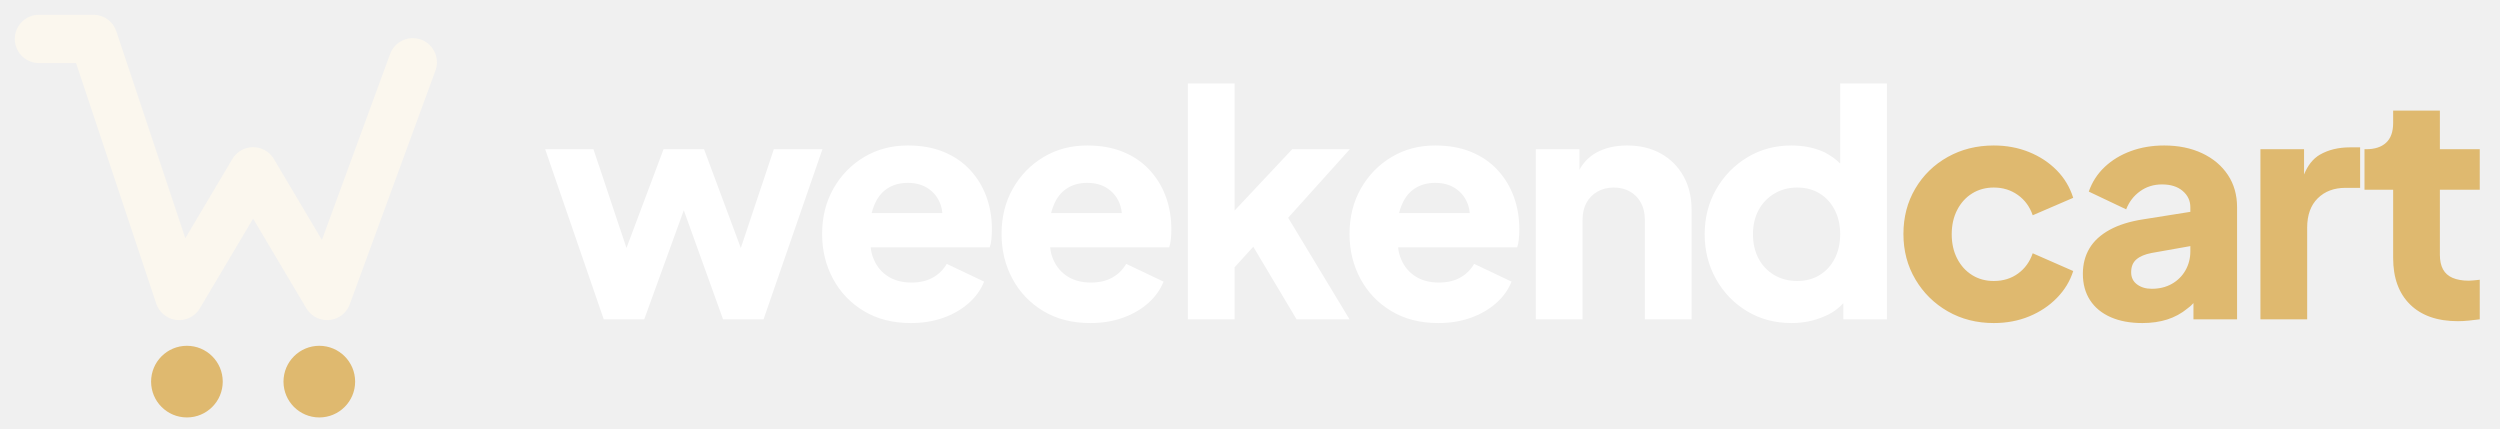
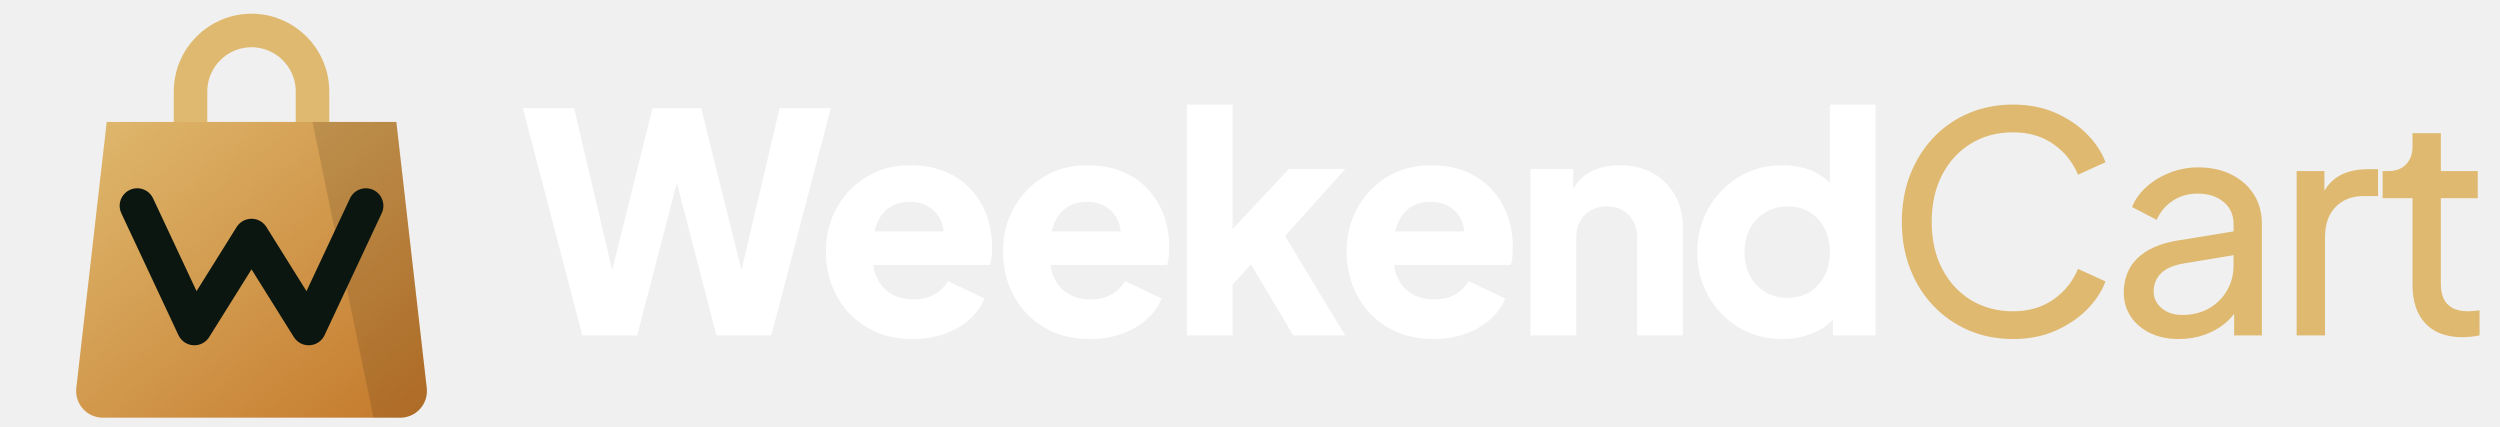
- <svg xmlns="http://www.w3.org/2000/svg" viewBox="-2 5 321 55" width="1284" height="220" role="img" aria-label="WeekendCart">
-   <defs />
-   <path d="M3 10H10L21 43L30.5 27L40 43L51 13" fill="none" stroke="#fbf7ee" stroke-width="6.2" stroke-linecap="round" stroke-linejoin="round" />
-   <circle cx="22" cy="54" r="4.6" fill="#dfb96f" />
-   <circle cx="39" cy="54" r="4.6" fill="#dfb96f" />
+ <svg xmlns="http://www.w3.org/2000/svg" viewBox="-1 4 328 56" width="1312" height="224" role="img" aria-label="WeekendCart">
+   <defs>
+     <linearGradient id="wc-folded-dark" x1="0" y1="0" x2="1" y2="1">
+       <stop offset="0" stop-color="#dfb96f" />
+       <stop offset="1" stop-color="#c4782a" />
+     </linearGradient>
+   </defs>
+   <path d="M24 20V16a8 8 0 0 1 16 0V20" fill="none" stroke="#dfb96f" stroke-width="4.4" stroke-linecap="round" />
+   <path d="M13 20H51L55 55a3.5 3.5 0 0 1-3.5 3.8H12.5A3.5 3.5 0 0 1 9 55Z" fill="url(#wc-folded-dark)" />
+   <path d="M40 20H51L55 55a3.5 3.5 0 0 1-3.5 3.8H48Z" fill="#000" opacity=".12" />
+   <path d="M17 31L24.5 47L32 35L39.5 47L47 31" fill="none" stroke="#0b1611" stroke-width="4.6" stroke-linecap="round" stroke-linejoin="round" />
  <g fill="#ffffff">
-     <g transform="translate(67.56 46)">
-       <path d="M13.16 0L7.96 0L0.44-21.84L6.64-21.84L10.88-9.16L15.64-21.84L20.84-21.84L25.56-9.16L29.80-21.84L36.04-21.84L28.48 0L23.28 0L18.24-14L13.16 0ZM47.40 0.48L47.40 0.48Q43.92 0.48 41.36-1.06Q38.80-2.60 37.40-5.20Q36.00-7.80 36.00-10.96L36.00-10.96Q36.00-14.24 37.46-16.80Q38.92-19.36 41.40-20.84Q43.88-22.32 47.00-22.32L47.00-22.32Q49.60-22.32 51.60-21.50Q53.60-20.68 54.98-19.20Q56.36-17.72 57.08-15.78Q57.80-13.84 57.80-11.56L57.80-11.56Q57.80-10.92 57.74-10.30Q57.68-9.68 57.52-9.24L57.52-9.24L42.24-9.24Q42.32-8.40 42.64-7.68L42.64-7.68Q43.24-6.28 44.48-5.50Q45.72-4.72 47.48-4.72L47.48-4.72Q49.08-4.72 50.22-5.36Q51.36-6 52.00-7.12L52.00-7.12L56.80-4.84Q56.16-3.24 54.78-2.04Q53.40-0.84 51.52-0.18Q49.64 0.48 47.40 0.48ZM42.36-13.64L42.36-13.64L51.44-13.64Q51.40-14.16 51.24-14.64L51.24-14.64Q50.80-15.96 49.70-16.74Q48.60-17.52 47.00-17.52L47.00-17.52Q45.44-17.52 44.32-16.76Q43.20-16 42.64-14.52L42.64-14.52Q42.48-14.12 42.36-13.64ZM70.44 0.48L70.44 0.48Q66.96 0.48 64.40-1.06Q61.84-2.60 60.44-5.20Q59.04-7.80 59.04-10.96L59.04-10.96Q59.04-14.24 60.50-16.80Q61.96-19.36 64.44-20.84Q66.92-22.32 70.04-22.32L70.04-22.32Q72.64-22.32 74.64-21.50Q76.64-20.68 78.02-19.20Q79.40-17.72 80.12-15.78Q80.84-13.84 80.84-11.56L80.84-11.56Q80.84-10.92 80.78-10.30Q80.72-9.68 80.56-9.24L80.56-9.24L65.28-9.24Q65.36-8.40 65.68-7.68L65.68-7.68Q66.28-6.28 67.52-5.50Q68.76-4.72 70.52-4.72L70.52-4.72Q72.12-4.72 73.26-5.36Q74.40-6 75.04-7.12L75.04-7.12L79.84-4.84Q79.20-3.24 77.82-2.04Q76.44-0.84 74.56-0.18Q72.68 0.48 70.44 0.48ZM65.40-13.64L65.40-13.64L74.48-13.64Q74.44-14.16 74.28-14.64L74.28-14.64Q73.84-15.96 72.74-16.74Q71.64-17.52 70.04-17.52L70.04-17.52Q68.48-17.52 67.36-16.76Q66.24-16 65.68-14.52L65.68-14.52Q65.52-14.12 65.40-13.64ZM88.96 0L82.96 0L82.96-30.28L88.96-30.28L88.96-13.96L96.36-21.84L103.76-21.84L95.84-13.04L103.72 0L96.92 0L91.36-9.32L88.96-6.68L88.96 0ZM115.12 0.48L115.12 0.48Q111.64 0.48 109.08-1.06Q106.52-2.60 105.12-5.20Q103.72-7.80 103.72-10.96L103.72-10.96Q103.72-14.24 105.18-16.80Q106.64-19.36 109.12-20.84Q111.60-22.32 114.72-22.32L114.72-22.32Q117.32-22.32 119.32-21.50Q121.32-20.68 122.70-19.20Q124.08-17.72 124.80-15.78Q125.52-13.84 125.52-11.56L125.52-11.56Q125.52-10.92 125.46-10.30Q125.40-9.68 125.24-9.24L125.24-9.24L109.96-9.24Q110.04-8.40 110.36-7.68L110.36-7.68Q110.96-6.28 112.20-5.50Q113.44-4.72 115.20-4.72L115.20-4.72Q116.80-4.72 117.94-5.36Q119.08-6 119.72-7.12L119.72-7.12L124.52-4.84Q123.88-3.24 122.50-2.04Q121.12-0.84 119.24-0.18Q117.36 0.48 115.12 0.48ZM110.08-13.64L110.08-13.64L119.16-13.64Q119.12-14.16 118.96-14.64L118.96-14.64Q118.52-15.96 117.42-16.74Q116.32-17.52 114.72-17.52L114.72-17.52Q113.16-17.52 112.04-16.76Q110.92-16 110.36-14.52L110.36-14.52Q110.20-14.12 110.08-13.64ZM133.64 0L127.64 0L127.64-21.84L133.24-21.84L133.24-19.20Q134.00-20.60 135.40-21.40L135.40-21.40Q137.08-22.32 139.36-22.32L139.36-22.32Q141.84-22.32 143.70-21.28Q145.56-20.24 146.60-18.38Q147.64-16.52 147.64-14.04L147.64-14.04L147.64 0L141.64 0L141.64-12.76Q141.64-14.04 141.14-14.96Q140.64-15.88 139.74-16.40Q138.84-16.92 137.64-16.92L137.64-16.92Q136.48-16.92 135.56-16.40Q134.64-15.88 134.14-14.96Q133.64-14.04 133.64-12.76L133.64-12.76L133.64 0ZM160.48 0.48L160.48 0.48Q157.28 0.48 154.76-1.04Q152.24-2.56 150.78-5.16Q149.32-7.76 149.32-10.92L149.32-10.92Q149.32-14.12 150.80-16.70Q152.28-19.28 154.80-20.80Q157.32-22.32 160.44-22.32L160.44-22.32Q162.84-22.32 164.72-21.44L164.72-21.44Q165.88-20.84 166.72-20L166.72-20L166.72-30.28L172.72-30.28L172.72 0L167.12 0L167.12-2.08Q166.12-0.96 164.64-0.36L164.64-0.36Q162.72 0.48 160.48 0.48ZM161.20-4.92Q162.84-4.92 164.08-5.68Q165.32-6.44 166.02-7.80Q166.72-9.16 166.72-10.92Q166.72-12.68 166.02-14.04Q165.32-15.40 164.08-16.16Q162.84-16.92 161.20-16.92Q159.56-16.92 158.26-16.14Q156.96-15.36 156.24-14.02Q155.52-12.68 155.52-10.92Q155.52-9.16 156.24-7.80Q156.96-6.44 158.26-5.68Q159.56-4.92 161.20-4.92Z" />
+     <g transform="translate(67.16 48)">
+       <path d="M15.44 0L8.24 0L0.44-29.80L7.16-29.80L12.16-8.56L17.44-29.80L23.84-29.80L29.12-8.56L34.12-29.80L40.84-29.80L33.04 0L25.84 0L20.64-20L15.44 0ZM51.60 0.48L51.60 0.48Q48.12 0.48 45.56-1.06Q43.00-2.60 41.60-5.20Q40.20-7.80 40.20-10.96L40.20-10.96Q40.20-14.24 41.66-16.80Q43.12-19.36 45.60-20.84Q48.08-22.32 51.20-22.32L51.20-22.32Q53.80-22.32 55.80-21.50Q57.80-20.68 59.18-19.20Q60.56-17.72 61.28-15.78Q62-13.84 62-11.56L62-11.56Q62-10.92 61.94-10.30Q61.88-9.68 61.72-9.24L61.72-9.24L46.44-9.24Q46.52-8.40 46.84-7.68L46.84-7.68Q47.44-6.28 48.68-5.50Q49.92-4.72 51.68-4.72L51.68-4.72Q53.28-4.72 54.42-5.36Q55.56-6 56.20-7.12L56.20-7.12L61-4.84Q60.36-3.24 58.98-2.04Q57.60-0.84 55.72-0.18Q53.84 0.48 51.60 0.48ZM46.56-13.64L46.56-13.64L55.64-13.64Q55.60-14.16 55.44-14.64L55.44-14.64Q55-15.96 53.90-16.74Q52.80-17.52 51.20-17.52L51.20-17.52Q49.64-17.52 48.52-16.76Q47.40-16 46.84-14.52L46.84-14.52Q46.68-14.12 46.56-13.64ZM74.84 0.48L74.84 0.48Q71.36 0.48 68.80-1.06Q66.24-2.60 64.84-5.20Q63.44-7.80 63.44-10.96L63.44-10.96Q63.44-14.24 64.90-16.80Q66.36-19.36 68.84-20.84Q71.32-22.32 74.44-22.32L74.44-22.32Q77.04-22.32 79.04-21.50Q81.04-20.68 82.42-19.20Q83.80-17.72 84.52-15.78Q85.24-13.84 85.24-11.56L85.24-11.56Q85.24-10.92 85.18-10.30Q85.12-9.68 84.96-9.24L84.96-9.24L69.68-9.24Q69.76-8.40 70.08-7.68L70.08-7.68Q70.68-6.28 71.92-5.50Q73.16-4.72 74.92-4.72L74.92-4.72Q76.52-4.72 77.66-5.36Q78.80-6 79.44-7.12L79.44-7.12L84.24-4.84Q83.60-3.24 82.22-2.04Q80.84-0.84 78.96-0.18Q77.08 0.48 74.84 0.48ZM69.80-13.64L69.80-13.64L78.88-13.64Q78.84-14.16 78.68-14.64L78.68-14.64Q78.24-15.96 77.14-16.74Q76.04-17.52 74.44-17.52L74.44-17.52Q72.88-17.52 71.76-16.76Q70.64-16 70.08-14.52L70.08-14.52Q69.92-14.12 69.80-13.64ZM93.56 0L87.56 0L87.56-30.28L93.56-30.28L93.56-13.96L100.96-21.84L108.36-21.84L100.44-13.04L108.32 0L101.52 0L95.96-9.32L93.56-6.68L93.56 0ZM119.92 0.48L119.92 0.48Q116.44 0.48 113.88-1.06Q111.32-2.60 109.92-5.20Q108.52-7.80 108.52-10.96L108.52-10.96Q108.52-14.24 109.98-16.80Q111.44-19.36 113.92-20.84Q116.40-22.32 119.52-22.32L119.52-22.32Q122.12-22.32 124.12-21.50Q126.12-20.68 127.50-19.20Q128.88-17.72 129.60-15.78Q130.32-13.84 130.32-11.56L130.32-11.56Q130.32-10.92 130.26-10.30Q130.20-9.68 130.04-9.24L130.04-9.24L114.76-9.24Q114.84-8.40 115.16-7.68L115.16-7.68Q115.76-6.28 117-5.50Q118.24-4.72 120-4.72L120-4.72Q121.60-4.72 122.74-5.36Q123.88-6 124.52-7.12L124.52-7.12L129.32-4.84Q128.68-3.24 127.30-2.04Q125.92-0.84 124.04-0.18Q122.16 0.48 119.92 0.48ZM114.88-13.64L114.88-13.64L123.96-13.64Q123.92-14.16 123.76-14.64L123.76-14.64Q123.32-15.96 122.22-16.74Q121.12-17.52 119.52-17.52L119.52-17.52Q117.96-17.52 116.84-16.76Q115.72-16 115.16-14.52L115.16-14.52Q115-14.12 114.88-13.64ZM138.64 0L132.64 0L132.64-21.84L138.24-21.84L138.24-19.20Q139-20.60 140.40-21.40L140.40-21.40Q142.08-22.32 144.36-22.32L144.36-22.32Q146.84-22.32 148.70-21.28Q150.56-20.24 151.60-18.38Q152.64-16.52 152.64-14.04L152.64-14.04L152.64 0L146.64 0L146.64-12.76Q146.64-14.04 146.14-14.96Q145.64-15.88 144.74-16.40Q143.84-16.92 142.64-16.92L142.64-16.92Q141.48-16.92 140.56-16.40Q139.64-15.88 139.14-14.96Q138.64-14.04 138.64-12.76L138.64-12.76L138.64 0ZM165.68 0.48L165.68 0.48Q162.48 0.48 159.96-1.04Q157.44-2.56 155.98-5.16Q154.52-7.76 154.52-10.92L154.52-10.92Q154.52-14.12 156-16.70Q157.48-19.28 160-20.80Q162.52-22.32 165.64-22.32L165.64-22.32Q168.04-22.32 169.92-21.44L169.92-21.44Q171.08-20.84 171.92-20L171.92-20L171.92-30.28L177.92-30.28L177.92 0L172.32 0L172.32-2.08Q171.32-0.96 169.84-0.36L169.84-0.36Q167.92 0.48 165.68 0.48ZM166.40-4.92Q168.04-4.92 169.28-5.68Q170.52-6.44 171.22-7.80Q171.92-9.16 171.92-10.92Q171.92-12.68 171.22-14.04Q170.52-15.40 169.28-16.16Q168.04-16.92 166.40-16.92Q164.76-16.92 163.46-16.14Q162.16-15.36 161.44-14.02Q160.72-12.68 160.72-10.92Q160.72-9.16 161.44-7.80Q162.16-6.44 163.46-5.68Q164.76-4.92 166.40-4.92Z" />
    </g>
  </g>
  <g fill="#dfb96f">
-     <g transform="translate(67.56 46)">
-       <path d="M186.44 0.48L186.44 0.48Q183.16 0.48 180.54-1.02Q177.92-2.52 176.38-5.12Q174.84-7.72 174.84-10.96L174.84-10.96Q174.84-14.20 176.36-16.78Q177.88-19.36 180.52-20.84Q183.16-22.32 186.44-22.32L186.44-22.32Q188.88-22.32 190.96-21.48Q193.04-20.64 194.52-19.14Q196.00-17.64 196.64-15.60L196.64-15.60L191.44-13.36Q190.88-15 189.54-15.96Q188.20-16.92 186.44-16.92L186.44-16.92Q184.88-16.92 183.66-16.16Q182.44-15.40 181.74-14.04Q181.04-12.68 181.04-10.92L181.04-10.92Q181.04-9.16 181.74-7.80Q182.44-6.44 183.66-5.68Q184.88-4.92 186.44-4.92L186.44-4.92Q188.24-4.92 189.56-5.88Q190.88-6.84 191.44-8.48L191.44-8.48L196.64-6.20Q196.04-4.28 194.56-2.76Q193.08-1.24 191.00-0.38Q188.92 0.48 186.44 0.48ZM205.52 0.48L205.52 0.48Q203.16 0.48 201.44-0.28Q199.72-1.04 198.80-2.46Q197.88-3.88 197.88-5.84L197.88-5.84Q197.88-7.68 198.72-9.10Q199.56-10.52 201.30-11.48Q203.04-12.44 205.64-12.84L205.64-12.84L211.68-13.80L211.68-14.40Q211.68-15.64 210.70-16.48Q209.72-17.32 208.04-17.32L208.04-17.32Q206.44-17.32 205.22-16.44Q204.00-15.56 203.44-14.12L203.44-14.12L198.64-16.40Q199.28-18.24 200.68-19.56Q202.08-20.88 204.04-21.60Q206.00-22.32 208.32-22.32L208.32-22.32Q211.08-22.32 213.20-21.32Q215.32-20.32 216.50-18.54Q217.68-16.76 217.68-14.40L217.68-14.40L217.68 0L212.08 0L212.08-2.08Q211.72-1.68 211.32-1.40L211.32-1.40Q210.16-0.44 208.72 0.02Q207.28 0.48 205.52 0.48ZM211.68-8.72L211.68-9.40L206.72-8.52Q205.44-8.28 204.76-7.70Q204.08-7.12 204.08-6.04L204.08-6.04Q204.08-5.04 204.84-4.48Q205.60-3.92 206.72-3.92L206.72-3.92Q208.20-3.92 209.32-4.56Q210.44-5.20 211.06-6.30Q211.68-7.40 211.68-8.72L211.68-8.72ZM226.68 0L220.68 0L220.68-21.84L226.28-21.84L226.28-18.60Q227.00-20.36 228.28-21.12L228.28-21.12Q229.92-22.08 232.20-22.08L232.20-22.08L233.48-22.08L233.48-16.88L231.60-16.88Q229.40-16.88 228.04-15.54Q226.68-14.20 226.68-11.76L226.68-11.76L226.68 0ZM246.04 0.24L246.04 0.24Q242.08 0.24 239.90-1.90Q237.72-4.04 237.72-7.88L237.72-7.88L237.72-16.64L234.04-16.64L234.04-21.84L234.24-21.84Q235.92-21.84 236.82-22.68Q237.72-23.52 237.72-25.20L237.72-25.20L237.72-26.80L243.72-26.80L243.72-21.84L248.84-21.84L248.84-16.64L243.72-16.64L243.72-8.28Q243.72-7.16 244.12-6.42Q244.52-5.68 245.36-5.32Q246.20-4.96 247.44-4.96L247.44-4.96Q247.72-4.96 248.08-5Q248.44-5.04 248.84-5.08L248.84-5.08L248.84 0Q248.24 0.08 247.48 0.16Q246.72 0.24 246.04 0.24Z" />
+     <g transform="translate(67.16 48)">
+       <path d="M195.96 0.48L195.96 0.48Q192.80 0.48 190.14-0.66Q187.48-1.80 185.50-3.88Q183.52-5.96 182.44-8.76Q181.36-11.56 181.36-14.88L181.36-14.88Q181.36-18.24 182.44-21.04Q183.52-23.84 185.48-25.92Q187.44-28 190.12-29.14Q192.80-30.28 195.96-30.28L195.96-30.28Q199.04-30.28 201.50-29.20Q203.96-28.12 205.66-26.40Q207.36-24.68 208.08-22.72L208.08-22.72L204.48-21.08Q203.44-23.56 201.24-25.10Q199.04-26.64 195.96-26.64L195.96-26.64Q192.84-26.64 190.42-25.16Q188-23.68 186.64-21.04Q185.28-18.40 185.28-14.88L185.28-14.88Q185.28-11.40 186.64-8.76Q188-6.12 190.42-4.64Q192.84-3.16 195.96-3.16L195.96-3.16Q199.04-3.16 201.24-4.70Q203.44-6.24 204.48-8.72L204.48-8.72L208.08-7.08Q207.36-5.12 205.66-3.40Q203.96-1.68 201.50-0.60Q199.04 0.48 195.96 0.48ZM217.68 0.48L217.68 0.48Q215.56 0.48 213.94-0.30Q212.32-1.08 211.40-2.46Q210.48-3.84 210.48-5.64L210.48-5.64Q210.48-7.36 211.22-8.74Q211.96-10.12 213.54-11.08Q215.12-12.04 217.52-12.44L217.52-12.44L224.88-13.64L224.88-14.64Q224.88-16.40 223.58-17.50Q222.28-18.60 220.16-18.60L220.16-18.60Q218.32-18.60 216.90-17.66Q215.48-16.72 214.80-15.16L214.80-15.16L211.56-16.84Q212.16-18.32 213.48-19.50Q214.80-20.68 216.56-21.36Q218.32-22.04 220.24-22.04L220.24-22.04Q222.72-22.04 224.60-21.10Q226.48-20.16 227.54-18.50Q228.60-16.84 228.60-14.64L228.60-14.64L228.60 0L224.96 0L224.96-2.80Q224.44-2.16 223.80-1.60L223.80-1.60Q222.64-0.64 221.08-0.08Q219.52 0.48 217.68 0.48ZM224.88-9.16L224.88-10.52L218.36-9.44Q216.28-9.08 215.34-8.12Q214.40-7.16 214.40-5.76L214.40-5.76Q214.40-4.44 215.46-3.56Q216.52-2.68 218.12-2.68L218.12-2.68Q220.16-2.68 221.66-3.54Q223.16-4.40 224.02-5.88Q224.88-7.36 224.88-9.16L224.88-9.16ZM236.88 0L233.16 0L233.16-21.56L236.80-21.56L236.80-18.96Q237.52-20.20 238.72-20.92L238.72-20.92Q240.28-21.80 242.52-21.80L242.52-21.80L243.84-21.80L243.84-18.28L241.96-18.28Q239.68-18.28 238.28-16.86Q236.88-15.44 236.88-12.84L236.88-12.84L236.88 0ZM254.92 0.24L254.92 0.24Q251.76 0.24 250.06-1.56Q248.36-3.36 248.36-6.64L248.36-6.64L248.36-18L244.44-18L244.44-21.56L245.24-21.56Q246.68-21.56 247.52-22.44Q248.36-23.32 248.36-24.76L248.36-24.76L248.36-26.52L252.08-26.52L252.08-21.56L256.92-21.56L256.92-18L252.08-18L252.08-6.76Q252.08-5.68 252.42-4.88Q252.76-4.08 253.56-3.62Q254.36-3.16 255.68-3.16L255.68-3.16Q255.96-3.16 256.38-3.20Q256.80-3.24 257.16-3.28L257.16-3.28L257.16 0Q256.64 0.12 256 0.18Q255.36 0.24 254.92 0.24Z" />
    </g>
  </g>
</svg>
